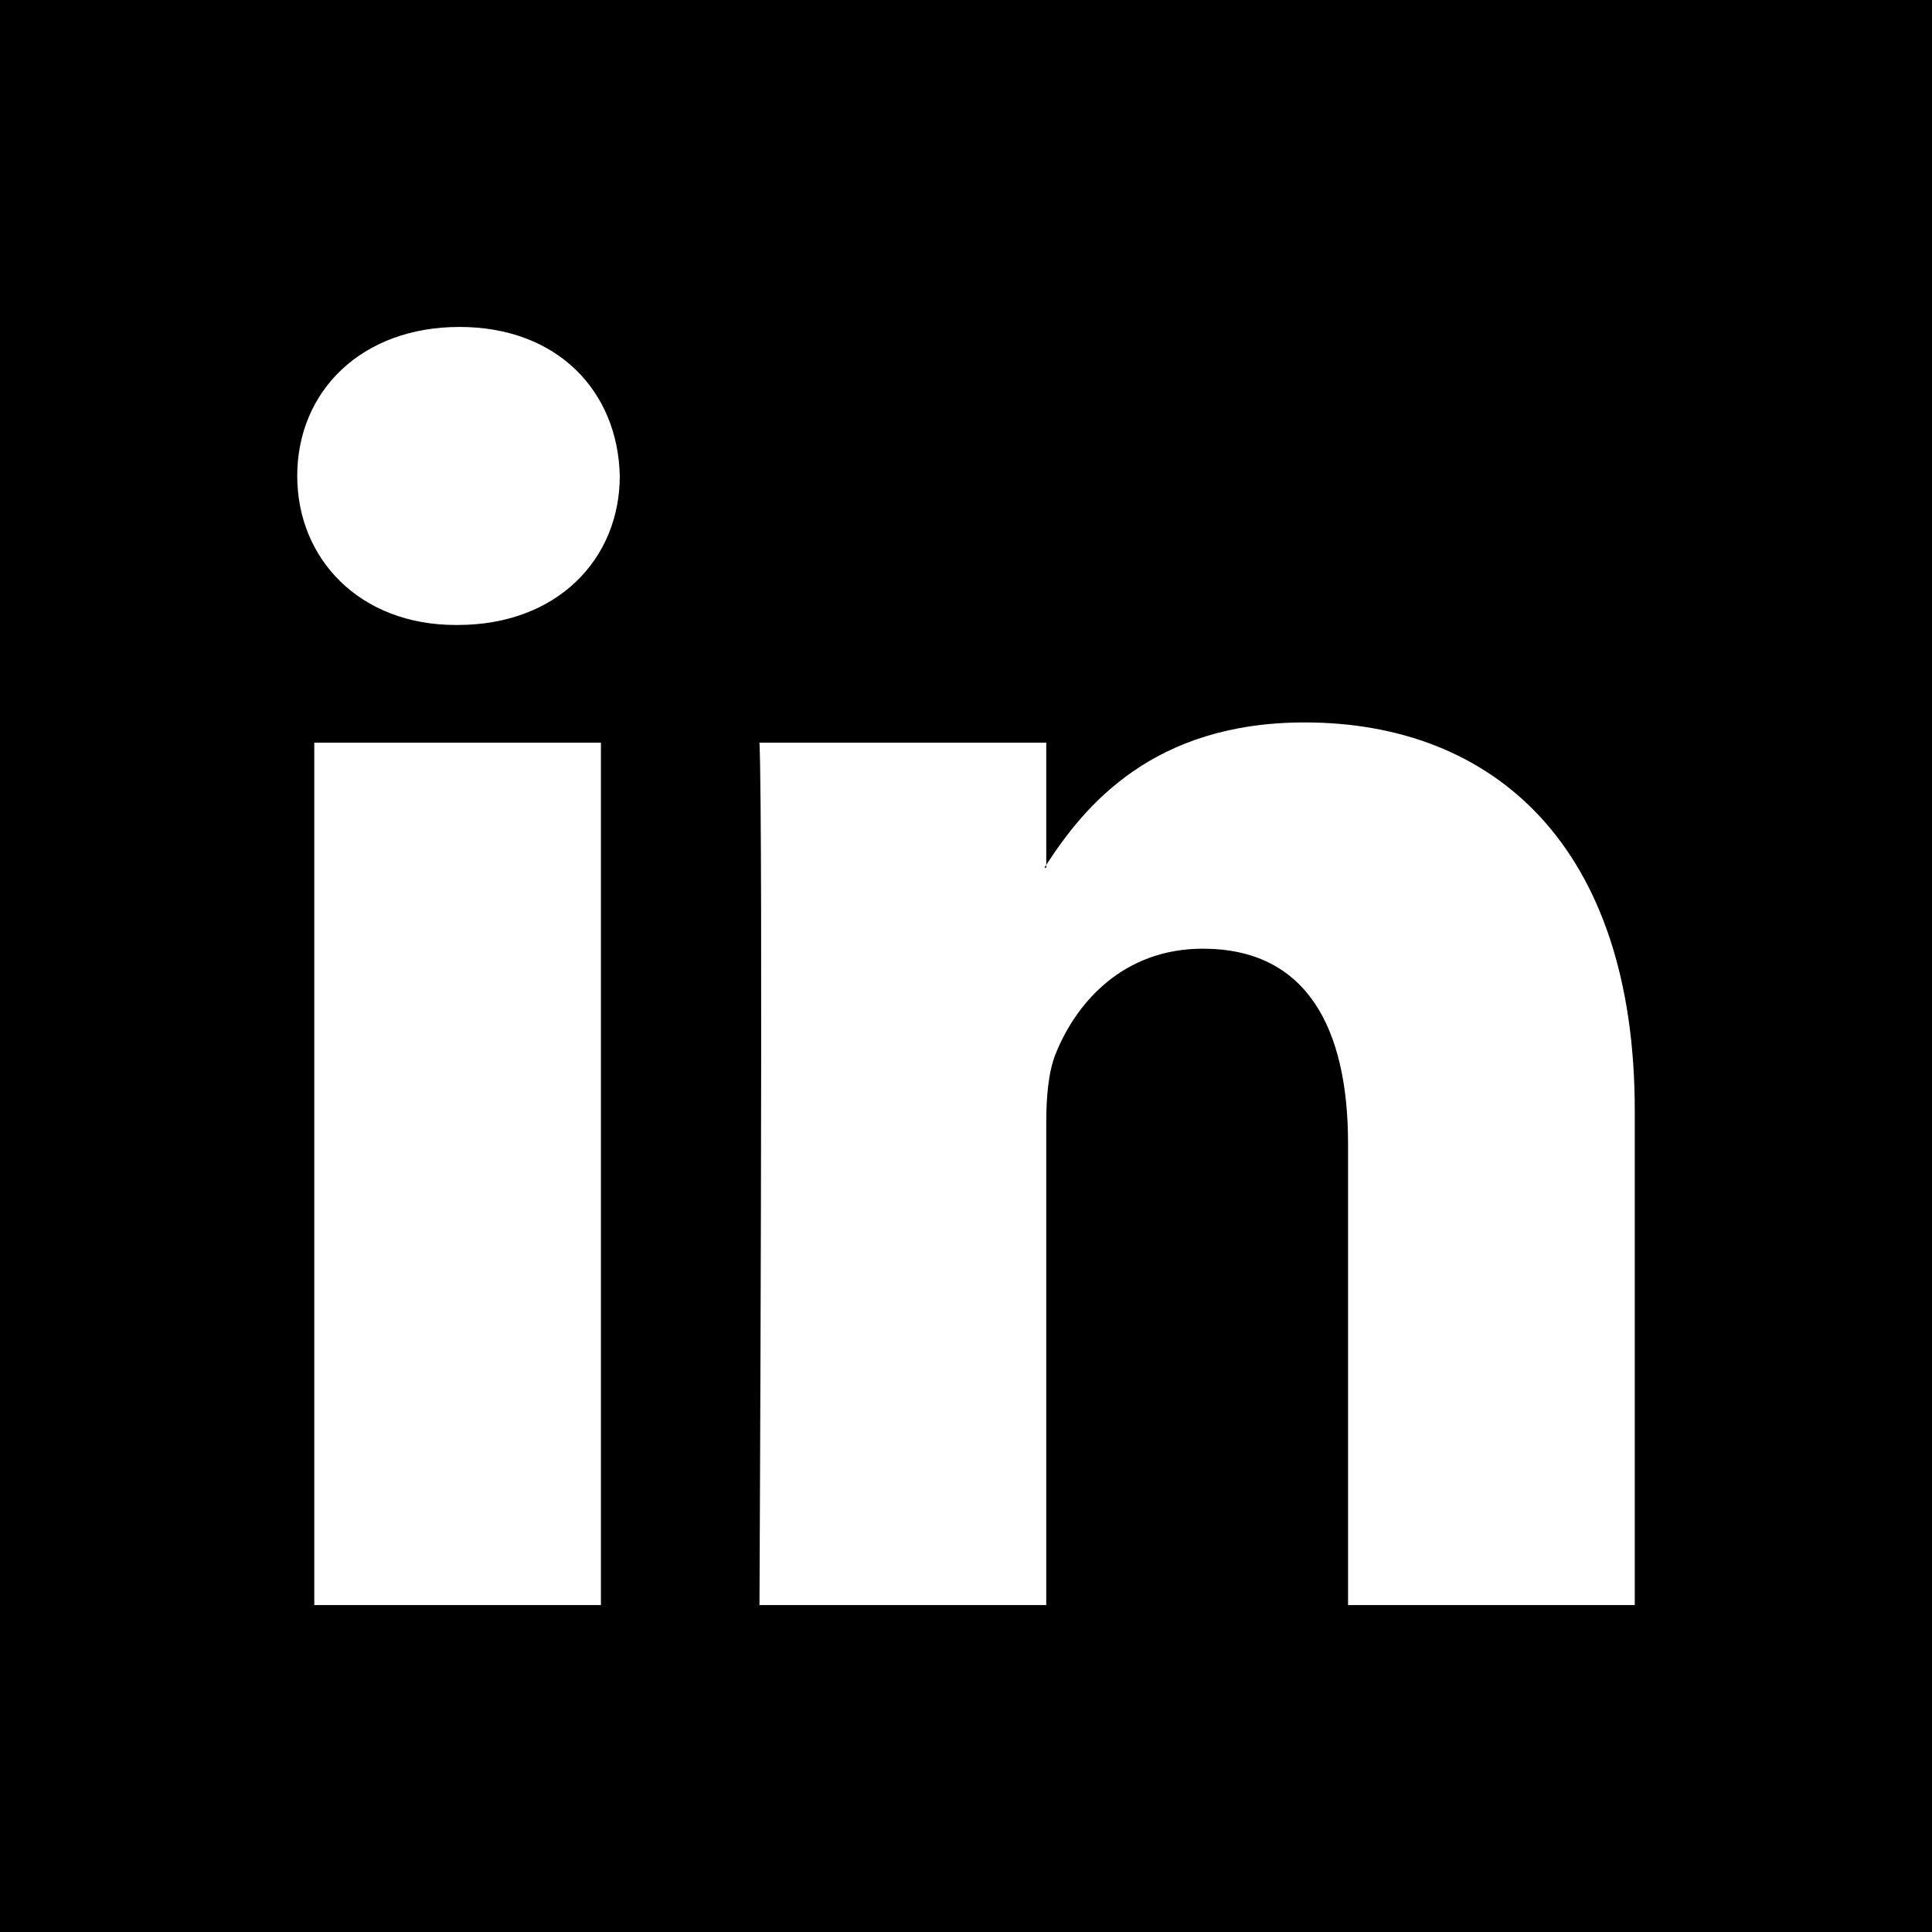
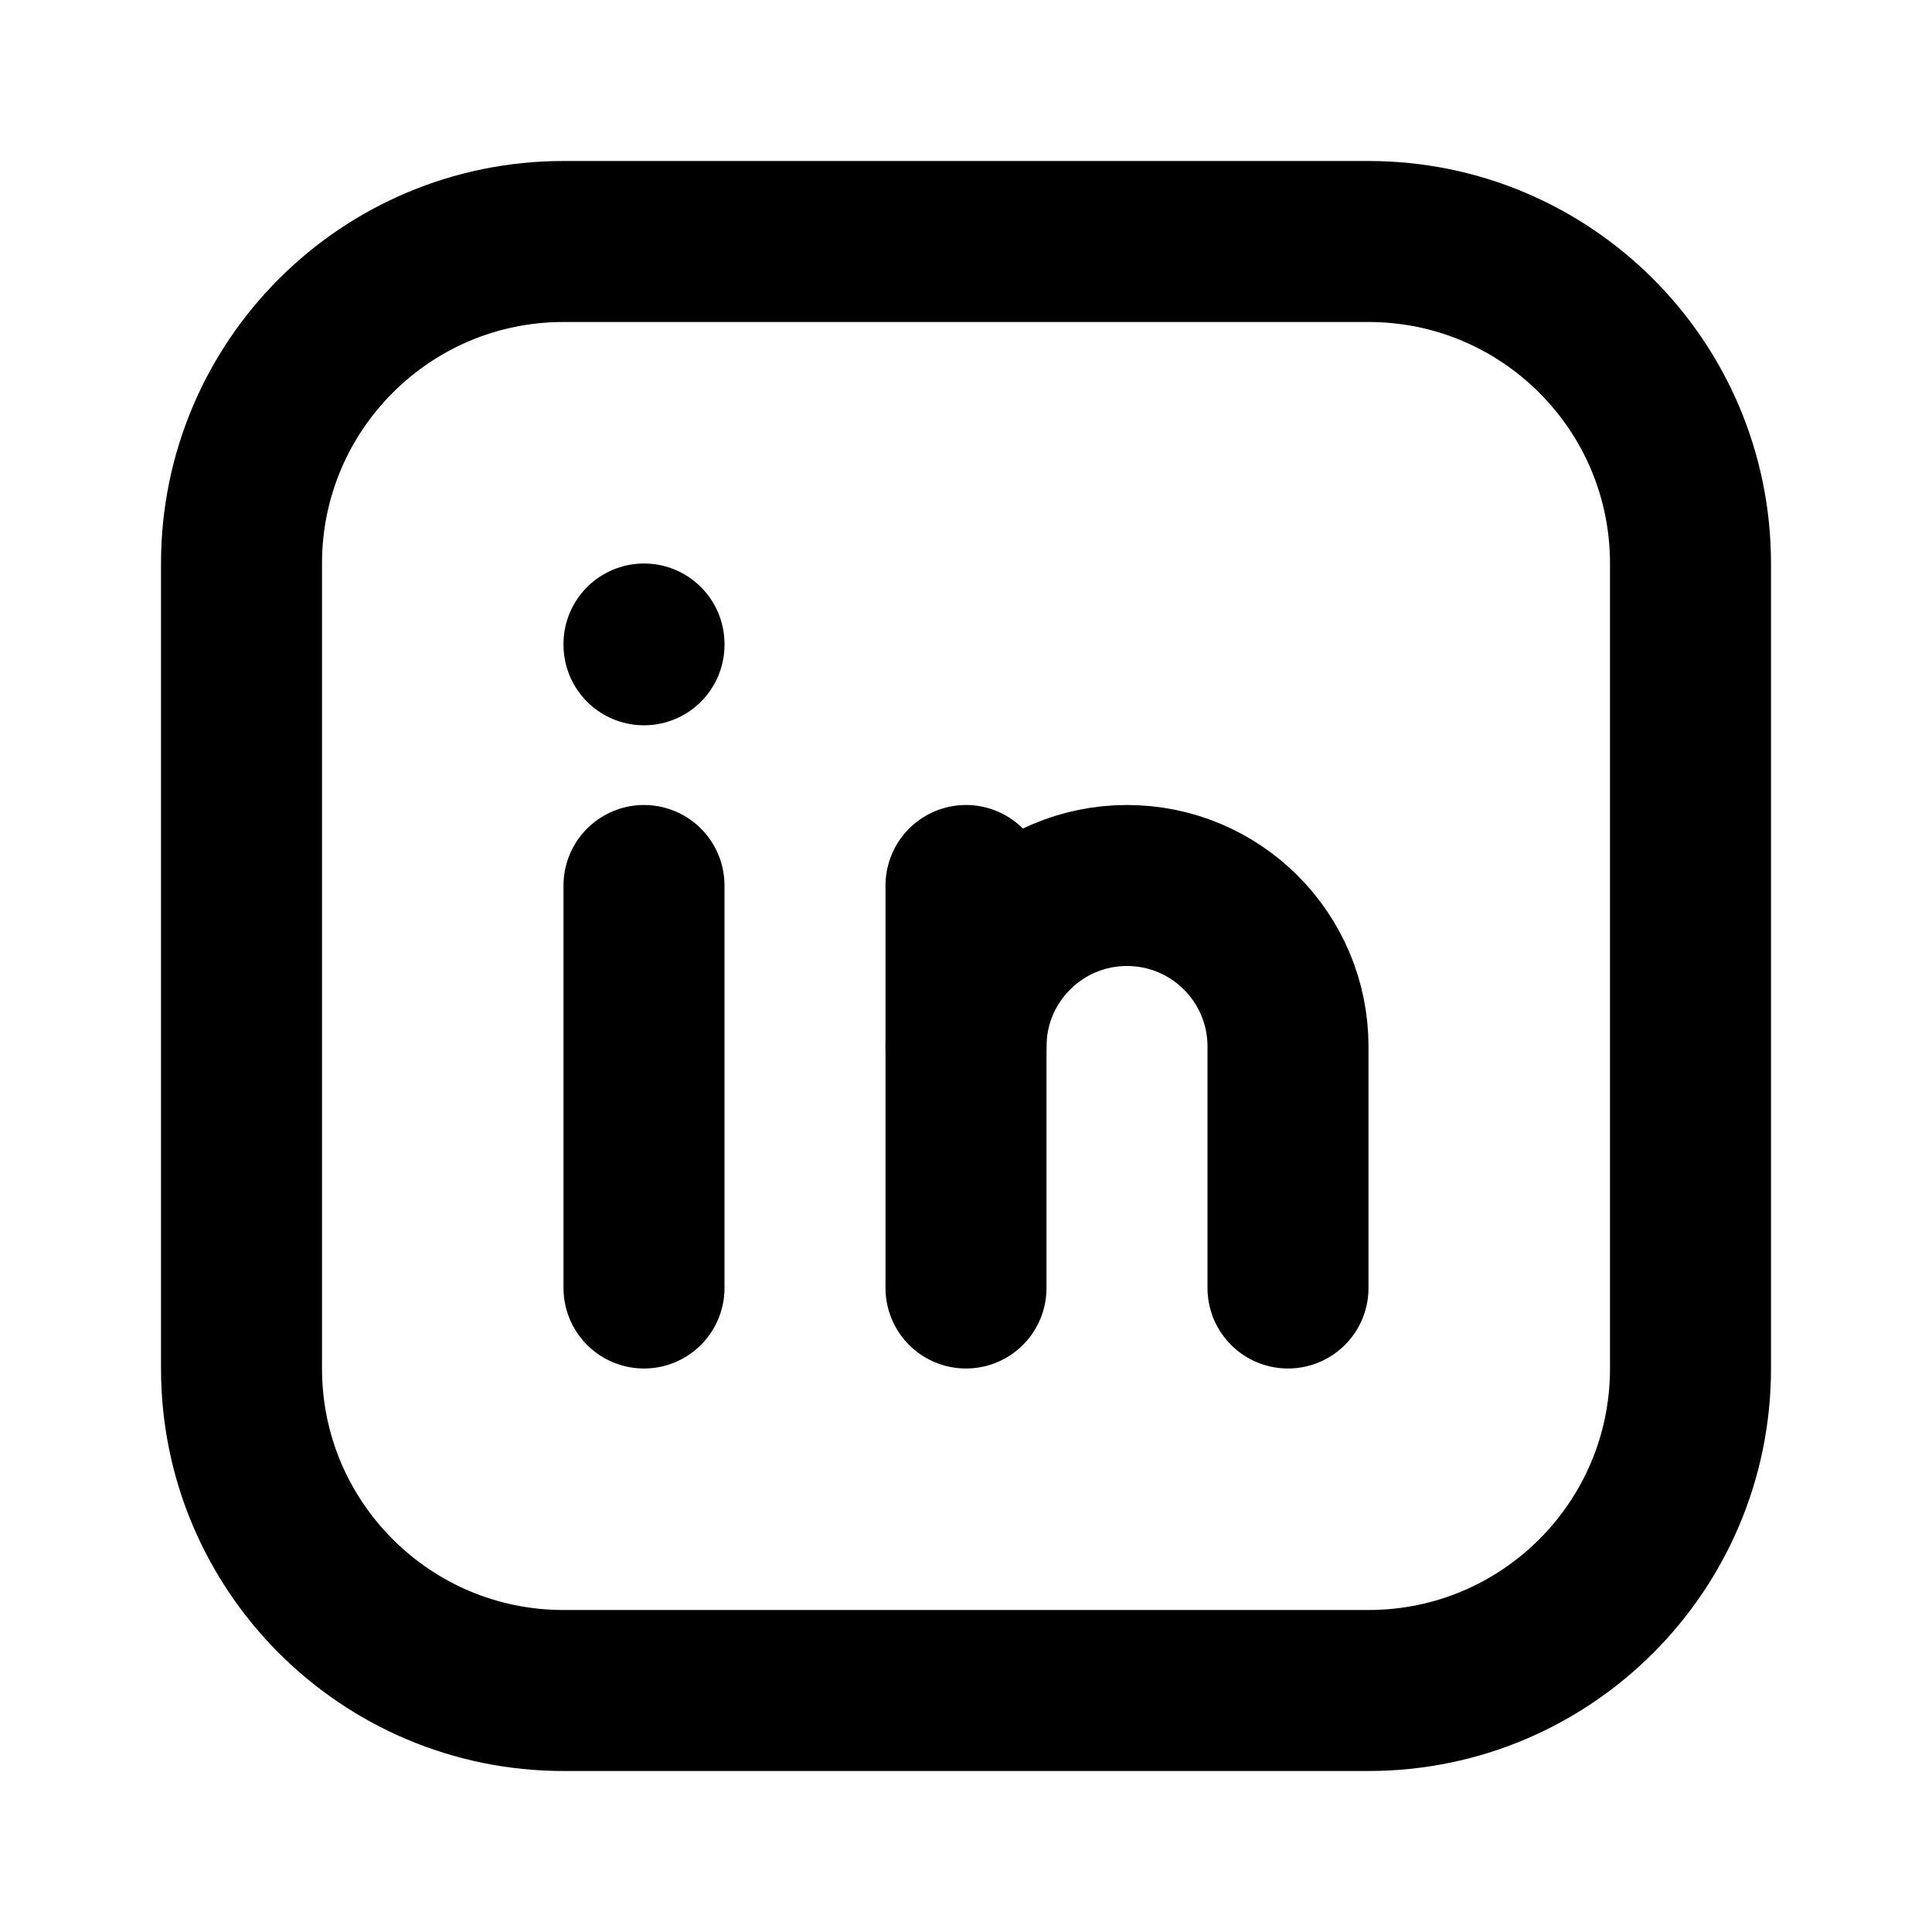
- <svg xmlns="http://www.w3.org/2000/svg" version="1.1" id="Layer_1" x="0px" y="0px" viewBox="0 0 455 455" style="enable-background:new 0 0 455 455;" xml:space="preserve">
-   <g>
-     <path style="fill-rule:evenodd;clip-rule:evenodd;" d="M246.4,204.35v-0.665c-0.136,0.223-0.324,0.446-0.442,0.665H246.4z" />
-     <path style="fill-rule:evenodd;clip-rule:evenodd;" d="M0,0v455h455V0H0z M141.522,378.002H74.016V174.906h67.506V378.002z    M107.769,147.186h-0.446C84.678,147.186,70,131.585,70,112.085c0-19.928,15.107-35.087,38.211-35.087   c23.109,0,37.31,15.159,37.752,35.087C145.963,131.585,131.32,147.186,107.769,147.186z M385,378.002h-67.524V269.345   c0-27.291-9.756-45.92-34.195-45.92c-18.664,0-29.755,12.543-34.641,24.693c-1.776,4.34-2.24,10.373-2.24,16.459v113.426h-67.537   c0,0,0.905-184.043,0-203.096H246.4v28.779c8.973-13.807,24.986-33.547,60.856-33.547c44.437,0,77.744,29.02,77.744,91.398V378.002   z" />
-   </g>
-   <g>
- </g>
-   <g>
- </g>
-   <g>
- </g>
-   <g>
- </g>
-   <g>
- </g>
-   <g>
- </g>
-   <g>
- </g>
-   <g>
- </g>
-   <g>
- </g>
-   <g>
- </g>
-   <g>
- </g>
-   <g>
- </g>
-   <g>
- </g>
-   <g>
- </g>
-   <g>
- </g>
+ <svg xmlns="http://www.w3.org/2000/svg" viewBox="0 0 24 24" fill="none" stroke="currentColor" stroke-width="2" stroke-linecap="round" stroke-linejoin="round" class="icon icon-tabler icons-tabler-outline icon-tabler-brand-linkedin">
+   <path stroke="none" d="M0 0h24v24H0z" fill="none" />
+   <path d="M8 11v5" />
+   <path d="M8 8v.01" />
+   <path d="M12 16v-5" />
+   <path d="M16 16v-3a2 2 0 1 0 -4 0" />
+   <path d="M3 7a4 4 0 0 1 4 -4h10a4 4 0 0 1 4 4v10a4 4 0 0 1 -4 4h-10a4 4 0 0 1 -4 -4z" />
</svg>
